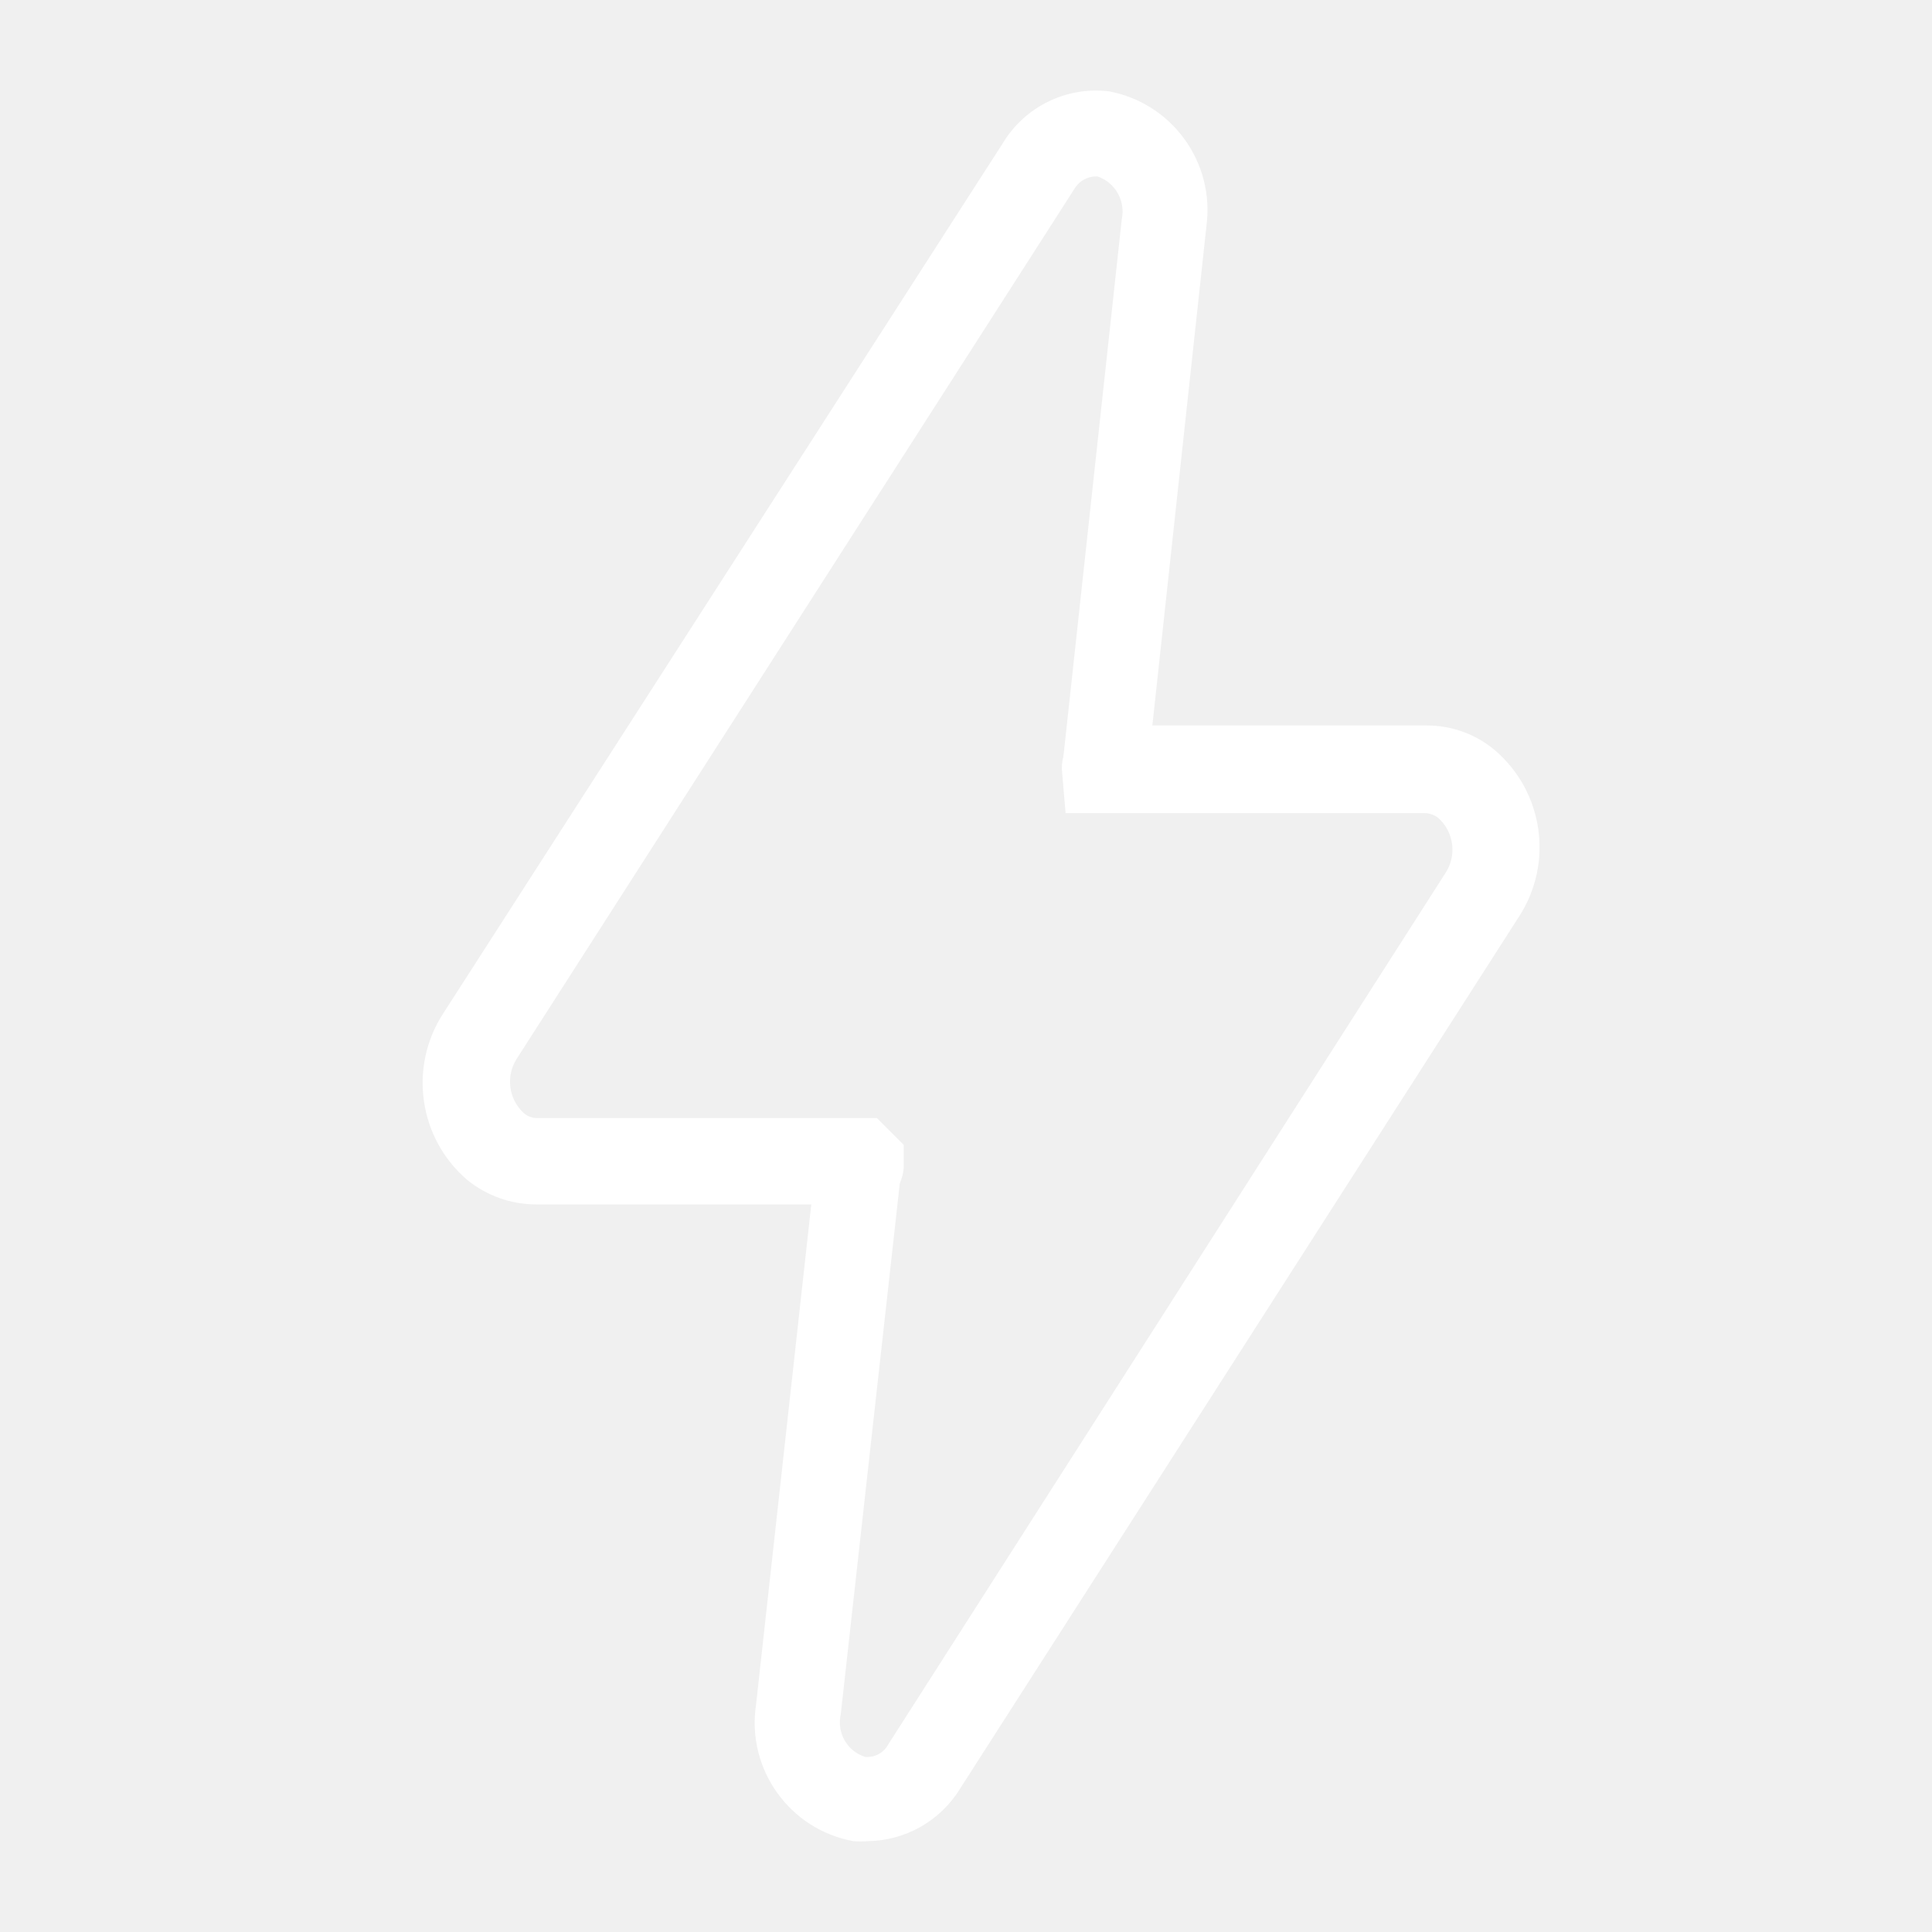
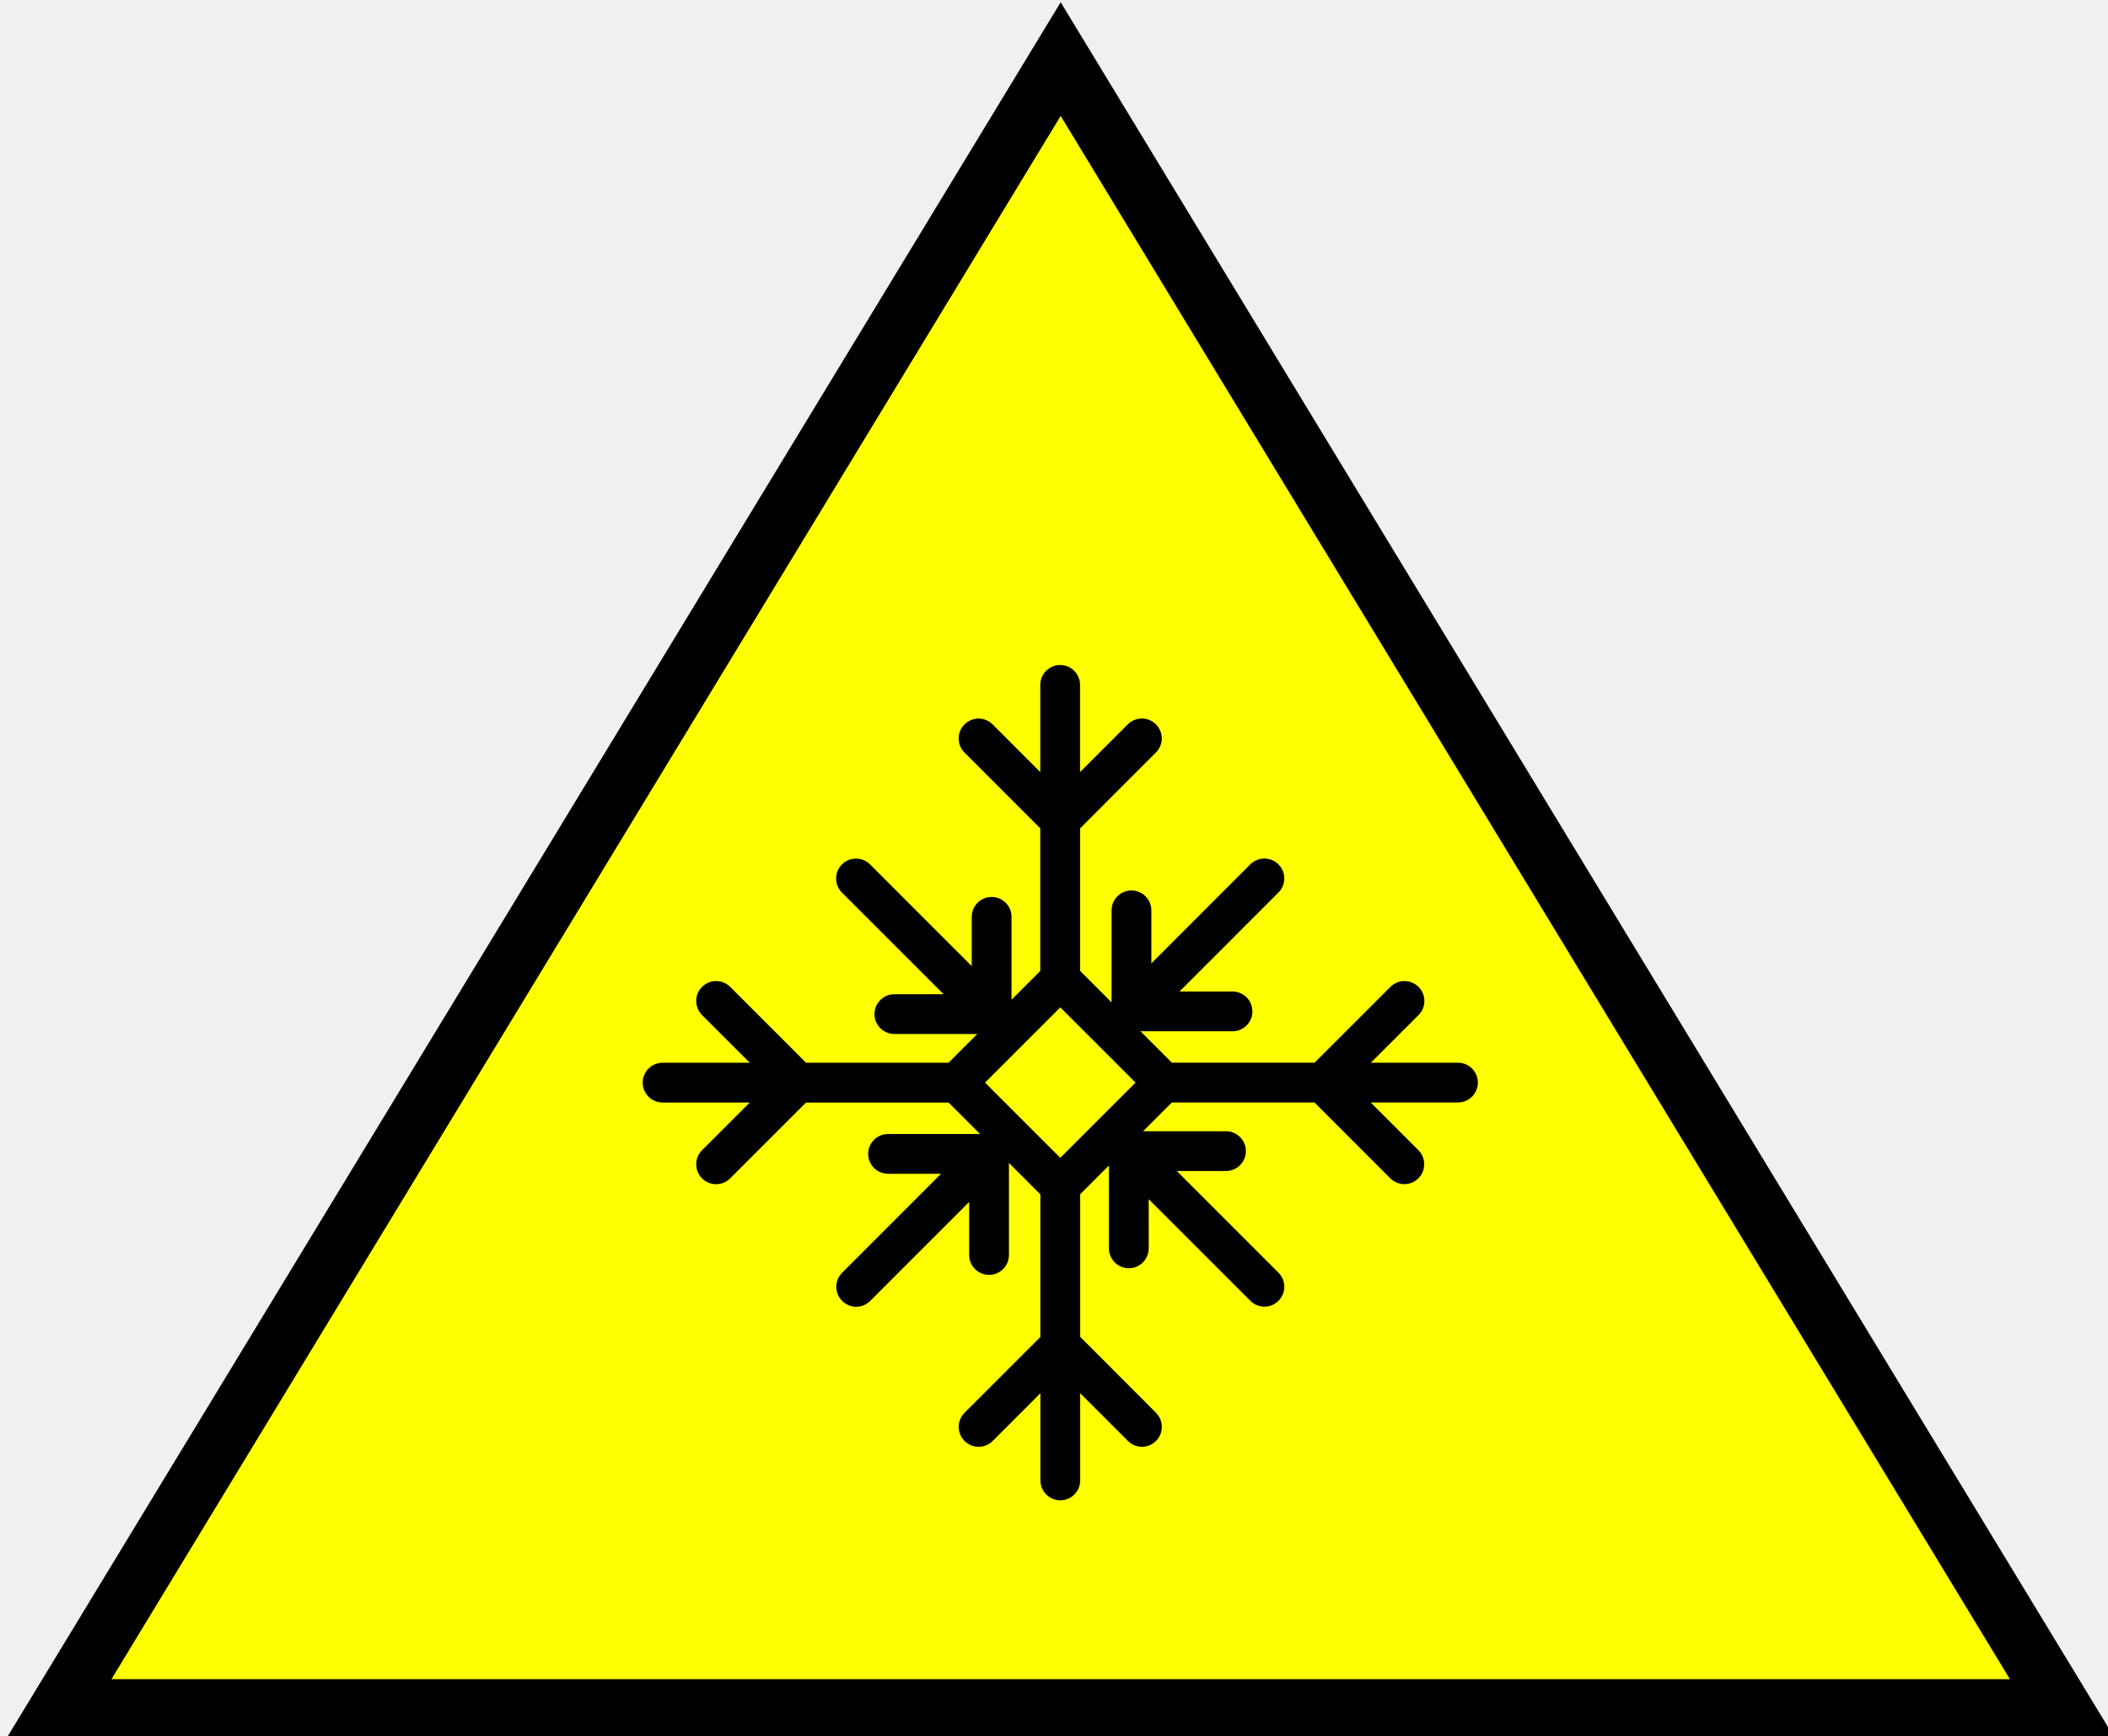
- <svg xmlns="http://www.w3.org/2000/svg" width="64px" height="64px" viewBox="0 0 64 64" version="1.1">
-   <g id="thunderstorm" stroke="none" stroke-width="1" fill="none" fill-rule="evenodd">
-     <g id="3" transform="translate(14, 3)" fill="#FFFFFF" fill-rule="nonzero">
-       <path d="M14.443,36.997 L14.302,36.997 C14.166,36.986 14.033,36.953 13.908,36.898 L3.781,36.898 C2.94,36.902 2.124,36.613 1.471,36.081 C-0.133,34.701 -0.47,32.345 0.683,30.57 L19.218,1.746 C19.95,0.529 21.329,-0.144 22.739,0.026 C24.83,0.42 26.248,2.383 25.964,4.494 L24.006,22.578 C23.967,22.953 23.78,23.296 23.486,23.532 C23.193,23.768 22.817,23.876 22.443,23.833 C21.674,23.744 21.121,23.052 21.203,22.282 L23.161,4.255 C23.287,3.65 22.943,3.045 22.358,2.845 C22.041,2.829 21.742,2.993 21.584,3.268 L3.105,32.092 C2.755,32.659 2.849,33.394 3.331,33.854 C3.452,33.97 3.613,34.036 3.781,34.037 L15.049,34.037 L15.936,34.925 L15.936,35.7 C15.876,36.468 15.211,37.046 14.443,36.997 Z" id="Path" />
-       <path d="M14.754,57.99 C14.59,58.003 14.425,58.003 14.26,57.99 C12.148,57.596 10.727,55.602 11.044,53.479 L13.033,35.465 C13.119,34.687 13.82,34.125 14.599,34.211 C15.378,34.297 15.94,34.997 15.854,35.775 L13.851,53.789 C13.712,54.396 14.061,55.009 14.655,55.199 C14.976,55.229 15.283,55.062 15.431,54.776 L33.881,25.923 C34.264,25.344 34.168,24.573 33.655,24.105 C33.525,23.996 33.36,23.936 33.19,23.935 L21.299,23.935 L21.186,22.611 C21.139,22.232 21.247,21.85 21.486,21.552 C21.725,21.255 22.075,21.067 22.456,21.032 C22.632,20.989 22.815,20.989 22.992,21.032 L33.26,21.032 C34.086,21.03 34.885,21.319 35.517,21.849 C37.129,23.226 37.473,25.582 36.321,27.361 L17.801,56.256 C17.149,57.317 16,57.971 14.754,57.99 Z" id="Path" />
+ <svg xmlns="http://www.w3.org/2000/svg" width="9.466mm" height="7.796mm" viewBox="0 0 9.466 7.796" version="1.1" id="svg86">
+   <defs id="defs80" />
+   <g id="layer1" transform="translate(-11.142,-1.332592)">
+     <path fill="#ff9900" stroke="#000000" stroke-miterlimit="10" d="m 11.407,9.006 4.498,-7.408 4.498,7.408 z" id="path4" style="fill:#ffff00;stroke-width:0.265;fill-opacity:1" />
+     <g id="g4" transform="matrix(0.1190625,0,0,0.1190625,14.0277,4.319116)">
+       <path d="m 30.753,15.001 h -3.289 l 1.801,-1.799 c 0.293,-0.292 0.293,-0.768 0,-1.061 -0.293,-0.292 -0.768,-0.293 -1.062,0 L 25.343,15 h -5.381 l -1.186,-1.185 h 3.472 c 0.414,0 0.75,-0.336 0.75,-0.75 0,-0.414 -0.336,-0.75 -0.75,-0.75 h -1.999 l 3.732,-3.734 c 0.293,-0.293 0.293,-0.768 0,-1.061 -0.293,-0.293 -0.77,-0.293 -1.062,0 l -3.732,3.734 v -2 c 0,-0.414 -0.336,-0.75 -0.75,-0.75 -0.414,0 -0.75,0.336 -0.75,0.75 v 3.47 l -1.186,-1.185 v -5.38 l 2.859,-2.86 c 0.293,-0.293 0.293,-0.768 0,-1.061 -0.293,-0.293 -0.769,-0.293 -1.062,0 l -1.8,1.8 V 0.75 C 16.498,0.336 16.162,0 15.748,0 15.334,0 14.998,0.336 14.998,0.75 V 4.039 L 13.2,2.24 c -0.293,-0.293 -0.768,-0.293 -1.061,0 -0.293,0.292 -0.293,0.768 0,1.061 l 2.858,2.86 v 5.38 l -1.084,1.084 V 9.499 c 0,-0.414 -0.336,-0.75 -0.75,-0.75 -0.414,0 -0.75,0.336 -0.75,0.75 v 1.858 L 8.579,7.522 C 8.286,7.229 7.81,7.229 7.517,7.522 7.224,7.814 7.224,8.29 7.517,8.583 l 3.834,3.834 H 9.495 c -0.414,0 -0.75,0.336 -0.75,0.75 0,0.414 0.336,0.75 0.75,0.75 h 3.127 l -1.084,1.084 H 6.163 l -2.86,-2.86 c -0.293,-0.293 -0.768,-0.293 -1.062,0 -0.293,0.293 -0.293,0.768 0,1.061 l 1.801,1.8 H 0.753 c -0.414,0 -0.75,0.336 -0.75,0.75 0,0.414 0.336,0.75 0.75,0.75 h 3.289 l -1.801,1.799 c -0.293,0.293 -0.293,0.77 0,1.062 0.146,0.146 0.339,0.22 0.531,0.22 0.19,0 0.383,-0.072 0.529,-0.22 l 2.86,-2.858 h 5.381 l 1.185,1.185 H 9.256 c -0.414,0 -0.75,0.336 -0.75,0.75 0,0.414 0.336,0.75 0.75,0.75 h 1.999 l -3.731,3.733 c -0.293,0.293 -0.293,0.769 0,1.062 0.146,0.146 0.338,0.221 0.529,0.221 0.192,0 0.385,-0.074 0.53,-0.221 l 3.733,-3.734 v 2.002 c 0,0.414 0.336,0.75 0.75,0.75 0.414,0 0.75,-0.336 0.75,-0.75 V 18.78 l 1.185,1.186 v 5.381 l -2.86,2.859 c -0.293,0.293 -0.293,0.768 0,1.062 0.293,0.293 0.769,0.293 1.062,0 l 1.8,-1.801 v 3.289 c 0,0.414 0.336,0.75 0.75,0.75 0.414,0 0.75,-0.336 0.75,-0.75 v -3.289 l 1.799,1.799 c 0.146,0.146 0.338,0.221 0.53,0.221 0.192,0 0.384,-0.073 0.53,-0.221 0.293,-0.291 0.293,-0.768 0,-1.061 l -2.859,-2.864 v -5.379 l 1.084,-1.084 v 3.125 c 0,0.414 0.336,0.75 0.75,0.75 0.414,0 0.75,-0.336 0.75,-0.75 v -1.856 l 3.834,3.834 c 0.146,0.146 0.338,0.221 0.529,0.221 0.193,0 0.385,-0.072 0.531,-0.221 0.293,-0.291 0.293,-0.769 0,-1.062 l -3.834,-3.834 h 1.855 c 0.414,0 0.75,-0.336 0.75,-0.75 0,-0.414 -0.336,-0.75 -0.75,-0.75 h -3.127 l 1.084,-1.084 h 5.381 l 2.859,2.86 c 0.146,0.146 0.339,0.22 0.529,0.22 0.192,0 0.385,-0.072 0.53,-0.22 0.293,-0.293 0.293,-0.77 0,-1.062 l -1.8,-1.799 h 3.293 c 0.414,0 0.75,-0.336 0.75,-0.75 0,-0.414 -0.334,-0.749 -0.748,-0.749 z m -12.912,1.5 -1.338,1.338 -0.75,0.75 -0.75,-0.75 -1.338,-1.338 -0.75,-0.75 0.75,-0.75 1.338,-1.338 0.75,-0.75 0.75,0.75 1.338,1.338 0.75,0.75 z" id="path2" />
    </g>
  </g>
</svg>
